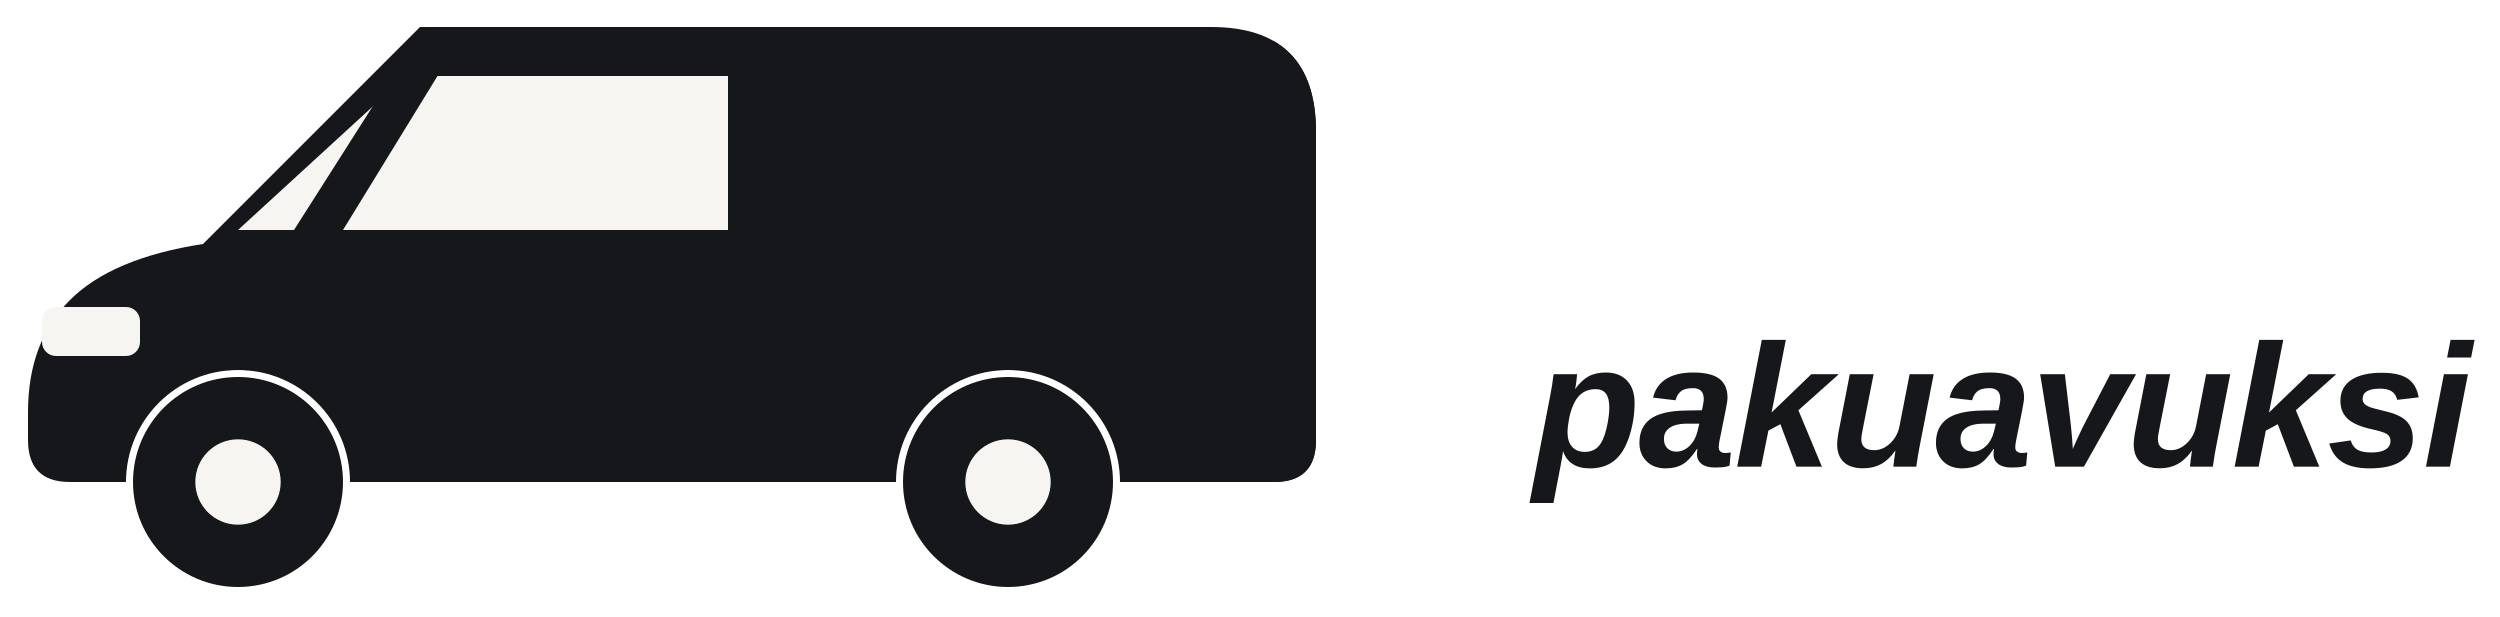
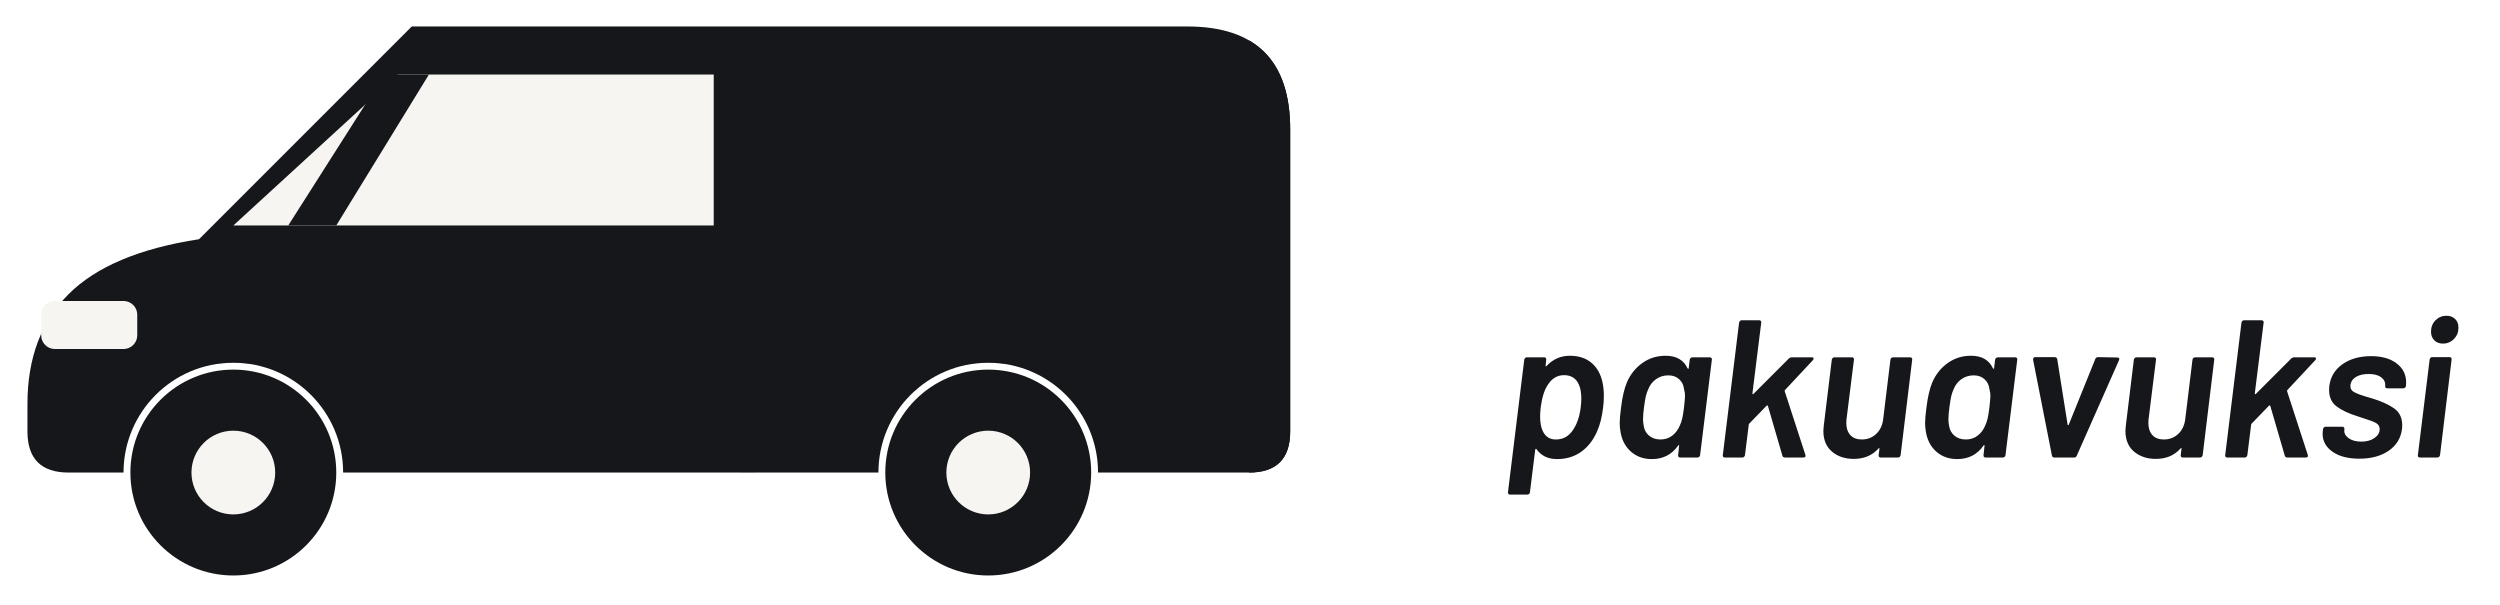
- <svg xmlns="http://www.w3.org/2000/svg" viewBox="0 6 300 74" width="300" height="74" role="img" aria-label="Pakuavuksi">
+ <svg xmlns="http://www.w3.org/2000/svg" viewBox="0 6 306 74" width="306" height="74" role="img" aria-label="Pakuavuksi">
  <g transform="translate(0,0) scale(0.84) translate(206,0) scale(-1,1)">
    <defs>
      <clipPath id="vm">
        <path d="M18 26 Q18 11 33 11 L146 11 L177 42 Q190 44 196 50 Q202 56 202 66 L202 70 Q202 76 196 76 L188 76 A16 16 0 0 0 156 76 L78 76 A16 16 0 0 0 46 76 L24 76 Q18 76 18 70 Z" />
      </clipPath>
    </defs>
    <path d="M18 26 Q18 11 33 11 L146 11 L177 42 Q190 44 196 50 Q202 56 202 66 L202 70 Q202 76 196 76 L188 76 A16 16 0 0 0 156 76 L78 76 A16 16 0 0 0 46 76 L24 76 Q18 76 18 70 Z" fill="#15171b" />
    <g clip-path="url(#vm)">
      <rect x="16" y="5" width="8" height="78" fill="#15171b" />
      <rect x="22" y="58" width="164" height="2.2" fill="#15171b" opacity=".32" />
      <rect x="96" y="44" width="2.2" height="32" fill="#15171b" opacity=".32" />
    </g>
    <path d="M102 18 L148 18 L172 40 L102 40 Z" fill="#f7f5f1" />
    <path d="M150 18 L164 40 L157 40 L143.5 18 Z" fill="#15171b" />
    <rect x="186" y="51" width="14" height="7" rx="2" fill="#f7f5f1" />
    <circle cx="62" cy="76" r="15" fill="#15171b" />
    <circle cx="62" cy="76" r="6.1" fill="#f7f5f1" />
    <circle cx="172" cy="76" r="15" fill="#15171b" />
    <circle cx="172" cy="76" r="6.1" fill="#f7f5f1" />
  </g>
-   <path d="M191.465 52.7Q190.173 52.7 189.399 53.602Q188.625 54.504 188.276 56.319Q188.102 57.273 188.102 57.888Q188.102 58.985 188.645 59.606Q189.188 60.226 190.163 60.226Q191.208 60.226 191.813 59.57Q192.418 58.914 192.767 57.458Q193.116 56.001 193.116 54.884Q193.116 53.797 192.721 53.248Q192.326 52.7 191.465 52.7ZM189.055 52.638Q189.793 51.613 190.639 51.156Q191.485 50.7 192.695 50.7Q194.326 50.7 195.238 51.669Q196.151 52.638 196.151 54.33Q196.151 56.401 195.515 58.365Q194.879 60.329 193.726 61.267Q192.572 62.205 190.788 62.205Q189.506 62.205 188.707 61.672Q187.907 61.139 187.579 60.175H187.558Q187.486 60.811 187.23 62.103L186.41 66.358H183.539L186.03 53.458L186.235 52.331L186.43 50.905H189.25Q189.25 51.049 189.173 51.7Q189.096 52.351 189.014 52.638ZM205.774 62.103Q204.749 62.103 204.195 61.672Q203.641 61.241 203.641 60.534Q203.641 60.154 203.693 59.877H203.631Q202.77 61.21 201.929 61.708Q201.088 62.205 199.878 62.205Q198.443 62.205 197.586 61.349Q196.73 60.493 196.73 59.149Q196.73 57.252 198.038 56.283Q199.345 55.314 202.278 55.263L204.236 55.232Q204.451 54.258 204.451 53.889Q204.451 52.577 203.149 52.577Q202.185 52.577 201.714 52.951Q201.242 53.325 201.068 54.033L198.371 53.715Q198.719 52.238 199.945 51.469Q201.17 50.7 203.2 50.7Q205.323 50.7 206.312 51.449Q207.302 52.197 207.302 53.725Q207.302 54.104 207.056 55.335L206.328 58.955Q206.246 59.416 206.246 59.693Q206.246 59.939 206.348 60.072Q206.451 60.206 206.584 60.267Q206.717 60.329 206.851 60.344Q206.984 60.359 207.056 60.359Q207.363 60.359 207.692 60.288L207.548 61.877Q207.117 62.041 206.676 62.072Q206.236 62.103 205.774 62.103ZM203.918 56.842H202.257Q201.057 56.863 200.365 57.334Q199.673 57.806 199.673 58.667Q199.673 59.385 200.078 59.79Q200.483 60.195 201.17 60.195Q202.021 60.195 202.718 59.534Q203.416 58.873 203.693 57.786ZM215.572 62.0 213.644 56.904 212.208 57.673 211.337 62.0H208.466L211.419 46.783H214.3L212.588 55.499L217.356 50.905H220.658L215.808 55.232L218.627 62.0ZM224.836 50.905 223.626 57.006Q223.359 58.268 223.359 58.698Q223.359 60.021 224.918 60.021Q225.954 60.021 226.83 59.19Q227.707 58.36 227.943 57.119L229.153 50.905H232.045L230.342 59.631Q230.178 60.441 229.953 62.0H227.205Q227.205 61.908 227.302 61.139Q227.4 60.37 227.451 60.103H227.42Q226.641 61.2 225.713 61.698Q224.785 62.195 223.595 62.195Q222.037 62.195 221.247 61.446Q220.458 60.698 220.458 59.283Q220.458 59.026 220.529 58.457Q220.601 57.888 220.673 57.601L221.975 50.905Z" fill="#15171b" />
-   <path d="M241.36 62.103Q240.335 62.103 239.781 61.672Q239.227 61.241 239.227 60.534Q239.227 60.154 239.279 59.877H239.217Q238.356 61.21 237.515 61.708Q236.674 62.205 235.464 62.205Q234.029 62.205 233.172 61.349Q232.316 60.493 232.316 59.149Q232.316 57.252 233.624 56.283Q234.931 55.314 237.864 55.263L239.822 55.232Q240.037 54.258 240.037 53.889Q240.037 52.577 238.735 52.577Q237.771 52.577 237.3 52.951Q236.828 53.325 236.654 54.033L233.957 53.715Q234.305 52.238 235.531 51.469Q236.756 50.7 238.786 50.7Q240.909 50.7 241.898 51.449Q242.888 52.197 242.888 53.725Q242.888 54.104 242.642 55.335L241.914 58.955Q241.832 59.416 241.832 59.693Q241.832 59.939 241.934 60.072Q242.037 60.206 242.17 60.267Q242.304 60.329 242.437 60.344Q242.57 60.359 242.642 60.359Q242.95 60.359 243.278 60.288L243.134 61.877Q242.703 62.041 242.263 62.072Q241.822 62.103 241.36 62.103ZM239.504 56.842H237.843Q236.643 56.863 235.951 57.334Q235.259 57.806 235.259 58.667Q235.259 59.385 235.664 59.79Q236.069 60.195 236.756 60.195Q237.607 60.195 238.304 59.534Q239.002 58.873 239.279 57.786ZM250.071 62.0H246.625L244.821 50.905H247.784L248.512 57.109Q248.553 57.417 248.646 58.524Q248.738 59.631 248.738 59.867Q249.363 58.401 249.989 57.14L253.229 50.905H256.326ZM260.422 50.905 259.212 57.006Q258.946 58.268 258.946 58.698Q258.946 60.021 260.504 60.021Q261.54 60.021 262.416 59.19Q263.293 58.36 263.529 57.119L264.739 50.905H267.631L265.928 59.631Q265.764 60.441 265.539 62.0H262.791Q262.791 61.908 262.888 61.139Q262.986 60.37 263.037 60.103H263.006Q262.227 61.2 261.299 61.698Q260.371 62.195 259.181 62.195Q257.623 62.195 256.833 61.446Q256.044 60.698 256.044 59.283Q256.044 59.026 256.115 58.457Q256.187 57.888 256.259 57.601L257.561 50.905ZM275.265 62.0 273.337 56.904 271.901 57.673 271.03 62.0H268.159L271.112 46.783H273.993L272.281 55.499L277.049 50.905H280.35L275.5 55.232L278.32 62.0ZM289.533 58.575Q289.533 60.359 288.215 61.282Q286.898 62.205 284.375 62.205Q282.314 62.205 281.125 61.477Q279.935 60.749 279.515 59.221L282.088 58.852Q282.304 59.621 282.878 59.959Q283.452 60.298 284.58 60.298Q285.698 60.298 286.277 59.939Q286.857 59.58 286.857 58.903Q286.857 58.37 286.431 58.088Q286.005 57.806 284.56 57.499Q282.519 57.037 281.683 56.222Q280.848 55.407 280.848 54.115Q280.848 52.474 282.135 51.603Q283.421 50.731 285.811 50.731Q287.923 50.731 288.959 51.454Q289.994 52.177 290.24 53.684L287.667 53.981Q287.492 53.274 286.99 52.956Q286.487 52.638 285.616 52.638Q283.514 52.638 283.514 53.869Q283.514 54.207 283.719 54.433Q283.924 54.658 284.303 54.822Q284.683 54.986 286.129 55.325Q287.995 55.745 288.764 56.524Q289.533 57.304 289.533 58.575ZM293.65 48.906 294.07 46.783H296.951L296.531 48.906ZM291.117 62.0 293.27 50.905H296.152L293.988 62.0Z" fill="#15171b" />
+   <path d="M196.312 54.44Q196.312 55.232 196.216 55.904Q196.024 57.584 195.472 58.832Q194.776 60.416 193.528 61.304Q192.28 62.192 190.576 62.192Q188.92 62.192 188.056 60.968Q188.032 60.92 187.984 60.944Q187.936 60.968 187.912 61.04L187.264 66.248Q187.264 66.368 187.168 66.452Q187.072 66.536 186.952 66.536H184.816Q184.696 66.536 184.624 66.452Q184.552 66.368 184.576 66.248L186.568 50.024Q186.592 49.904 186.676 49.82Q186.76 49.736 186.88 49.736H189.016Q189.136 49.736 189.208 49.82Q189.28 49.904 189.256 50.024L189.184 50.744Q189.16 50.816 189.208 50.84Q189.256 50.864 189.304 50.792Q190.48 49.544 192.136 49.544Q193.792 49.544 194.824 50.432Q195.856 51.32 196.168 52.904Q196.312 53.624 196.312 54.44ZM193.48 55.856Q193.552 55.28 193.552 54.776Q193.552 53.768 193.264 53.096Q192.76 51.92 191.44 51.92Q190.216 51.92 189.472 53.072Q188.824 54.008 188.584 55.856Q188.512 56.456 188.512 56.984Q188.512 58.088 188.824 58.736Q189.304 59.792 190.432 59.792Q191.68 59.792 192.424 58.784Q193.264 57.656 193.48 55.856ZM207.156 49.736H209.292Q209.412 49.736 209.484 49.82Q209.556 49.904 209.532 50.024L208.092 61.712Q208.068 61.832 207.984 61.916Q207.9 62.0 207.78 62.0H205.644Q205.524 62.0 205.452 61.916Q205.38 61.832 205.404 61.712L205.524 60.584Q205.548 60.488 205.5 60.476Q205.452 60.464 205.404 60.536Q204.252 62.192 202.188 62.192Q200.628 62.192 199.584 61.244Q198.54 60.296 198.324 58.688Q198.252 58.256 198.252 57.776Q198.252 57.104 198.42 55.856Q198.66 53.912 199.14 52.784Q199.764 51.344 201.012 50.444Q202.26 49.544 203.868 49.544Q205.836 49.544 206.556 51.08Q206.604 51.152 206.652 51.14Q206.7 51.128 206.7 51.032L206.82 50.024Q206.844 49.904 206.94 49.82Q207.036 49.736 207.156 49.736ZM206.124 55.88Q206.244 54.752 206.244 54.44Q206.244 54.032 206.124 53.624Q206.052 52.904 205.536 52.424Q205.02 51.944 204.204 51.944Q203.34 51.944 202.68 52.424Q202.02 52.904 201.732 53.672Q201.564 54.032 201.456 54.476Q201.348 54.92 201.228 55.856Q201.108 56.696 201.108 57.32Q201.108 57.704 201.18 58.064Q201.276 58.832 201.828 59.312Q202.38 59.792 203.244 59.792Q204.084 59.792 204.696 59.312Q205.308 58.832 205.62 58.064Q205.788 57.704 205.896 57.26Q206.004 56.816 206.124 55.88ZM210.872 61.712 212.864 45.488Q212.888 45.368 212.972 45.284Q213.056 45.2 213.176 45.2H215.336Q215.456 45.2 215.528 45.284Q215.6 45.368 215.576 45.488L214.496 54.152Q214.496 54.224 214.544 54.248Q214.592 54.272 214.64 54.2L218.936 49.904Q219.104 49.736 219.32 49.736H221.768Q221.984 49.736 221.984 49.88Q221.984 50.0 221.888 50.096L218.48 53.744Q218.408 53.816 218.456 53.912L220.976 61.664Q221.0 61.712 221.0 61.784Q221.0 62.0 220.736 62.0H218.48Q218.24 62.0 218.168 61.784L216.392 55.688Q216.368 55.64 216.32 55.628Q216.272 55.616 216.224 55.664L214.088 57.872Q214.04 57.968 214.04 58.04L213.584 61.712Q213.56 61.832 213.476 61.916Q213.392 62.0 213.272 62.0H211.112Q210.992 62.0 210.92 61.916Q210.848 61.832 210.872 61.712ZM231.7 49.736H233.812Q233.932 49.736 234.004 49.82Q234.076 49.904 234.052 50.024L232.636 61.712Q232.612 61.832 232.528 61.916Q232.444 62.0 232.324 62.0H230.188Q230.068 62.0 229.996 61.916Q229.924 61.832 229.948 61.712L230.044 60.944Q230.068 60.872 230.02 60.848Q229.972 60.824 229.924 60.896Q228.796 62.168 226.9 62.168Q225.292 62.168 224.236 61.28Q223.18 60.392 223.18 58.736Q223.18 58.544 223.228 58.112L224.212 50.024Q224.236 49.904 224.32 49.82Q224.404 49.736 224.524 49.736H226.684Q226.804 49.736 226.876 49.82Q226.948 49.904 226.924 50.024L226.012 57.32Q225.988 57.464 225.988 57.776Q225.988 58.712 226.48 59.252Q226.972 59.792 227.884 59.792Q228.916 59.792 229.636 59.12Q230.356 58.448 230.5 57.32L231.388 50.024Q231.412 49.904 231.496 49.82Q231.58 49.736 231.7 49.736Z" fill="#15171b" />
+   <path d="M244.536 49.736H246.672Q246.792 49.736 246.864 49.82Q246.936 49.904 246.912 50.024L245.472 61.712Q245.448 61.832 245.364 61.916Q245.28 62.0 245.16 62.0H243.024Q242.904 62.0 242.832 61.916Q242.76 61.832 242.784 61.712L242.904 60.584Q242.928 60.488 242.88 60.476Q242.832 60.464 242.784 60.536Q241.632 62.192 239.568 62.192Q238.008 62.192 236.964 61.244Q235.92 60.296 235.704 58.688Q235.632 58.256 235.632 57.776Q235.632 57.104 235.8 55.856Q236.04 53.912 236.52 52.784Q237.144 51.344 238.392 50.444Q239.64 49.544 241.248 49.544Q243.216 49.544 243.936 51.08Q243.984 51.152 244.032 51.14Q244.08 51.128 244.08 51.032L244.2 50.024Q244.224 49.904 244.32 49.82Q244.416 49.736 244.536 49.736ZM243.504 55.88Q243.624 54.752 243.624 54.44Q243.624 54.032 243.504 53.624Q243.432 52.904 242.916 52.424Q242.4 51.944 241.584 51.944Q240.72 51.944 240.06 52.424Q239.4 52.904 239.112 53.672Q238.944 54.032 238.836 54.476Q238.728 54.92 238.608 55.856Q238.488 56.696 238.488 57.32Q238.488 57.704 238.56 58.064Q238.656 58.832 239.208 59.312Q239.76 59.792 240.624 59.792Q241.464 59.792 242.076 59.312Q242.688 58.832 243.0 58.064Q243.168 57.704 243.276 57.26Q243.384 56.816 243.504 55.88ZM251.156 61.76 248.852 50.048V49.976Q248.852 49.856 248.924 49.784Q248.996 49.712 249.116 49.712H251.492Q251.732 49.712 251.804 49.952L253.076 57.968Q253.076 58.04 253.136 58.04Q253.196 58.04 253.22 57.968L256.46 49.952Q256.484 49.856 256.58 49.784Q256.676 49.712 256.796 49.712L259.172 49.76Q259.316 49.76 259.376 49.844Q259.436 49.928 259.364 50.096L254.204 61.76Q254.132 62.0 253.868 62.0H251.444Q251.204 62.0 251.156 61.76ZM268.672 49.736H270.784Q270.904 49.736 270.976 49.82Q271.048 49.904 271.024 50.024L269.608 61.712Q269.584 61.832 269.5 61.916Q269.416 62.0 269.296 62.0H267.16Q267.04 62.0 266.968 61.916Q266.896 61.832 266.92 61.712L267.016 60.944Q267.04 60.872 266.992 60.848Q266.944 60.824 266.896 60.896Q265.768 62.168 263.872 62.168Q262.264 62.168 261.208 61.28Q260.152 60.392 260.152 58.736Q260.152 58.544 260.2 58.112L261.184 50.024Q261.208 49.904 261.292 49.82Q261.376 49.736 261.496 49.736H263.656Q263.776 49.736 263.848 49.82Q263.92 49.904 263.896 50.024L262.984 57.32Q262.96 57.464 262.96 57.776Q262.96 58.712 263.452 59.252Q263.944 59.792 264.856 59.792Q265.888 59.792 266.608 59.12Q267.328 58.448 267.472 57.32L268.36 50.024Q268.384 49.904 268.468 49.82Q268.552 49.736 268.672 49.736ZM272.364 61.712 274.356 45.488Q274.38 45.368 274.464 45.284Q274.548 45.2 274.668 45.2H276.828Q276.948 45.2 277.02 45.284Q277.092 45.368 277.068 45.488L275.988 54.152Q275.988 54.224 276.036 54.248Q276.084 54.272 276.132 54.2L280.428 49.904Q280.596 49.736 280.812 49.736H283.26Q283.476 49.736 283.476 49.88Q283.476 50.0 283.38 50.096L279.972 53.744Q279.9 53.816 279.948 53.912L282.468 61.664Q282.492 61.712 282.492 61.784Q282.492 62.0 282.228 62.0H279.972Q279.732 62.0 279.66 61.784L277.884 55.688Q277.86 55.64 277.812 55.628Q277.764 55.616 277.716 55.664L275.58 57.872Q275.532 57.968 275.532 58.04L275.076 61.712Q275.052 61.832 274.968 61.916Q274.884 62.0 274.764 62.0H272.604Q272.484 62.0 272.412 61.916Q272.34 61.832 272.364 61.712ZM284.288 59.096Q284.288 58.856 284.312 58.736L284.336 58.52Q284.36 58.4 284.444 58.316Q284.528 58.232 284.648 58.232H286.712Q286.832 58.232 286.904 58.316Q286.976 58.4 286.952 58.52V58.568Q286.856 59.168 287.444 59.612Q288.032 60.056 289.016 60.056Q290 60.056 290.636 59.612Q291.272 59.168 291.272 58.52Q291.272 58.04 290.84 57.788Q290.408 57.536 289.448 57.248L288.584 56.96Q286.952 56.456 286.016 55.76Q285.08 55.064 285.08 53.72Q285.08 53.408 285.104 53.264Q285.32 51.56 286.724 50.576Q288.128 49.592 290.216 49.592Q292.184 49.592 293.348 50.48Q294.512 51.368 294.512 52.808Q294.512 53.096 294.488 53.24Q294.464 53.36 294.38 53.444Q294.296 53.528 294.176 53.528H292.184Q292.064 53.528 291.992 53.444Q291.92 53.36 291.944 53.24Q292.016 52.616 291.476 52.196Q290.936 51.776 289.928 51.776Q288.992 51.776 288.392 52.124Q287.792 52.472 287.696 53.096Q287.624 53.696 288.128 53.984Q288.632 54.272 289.88 54.632L290.384 54.776Q292.088 55.304 293.06 56.0Q294.032 56.696 294.032 58.064Q294.032 58.352 294.008 58.496Q293.792 60.2 292.376 61.172Q290.96 62.144 288.776 62.144Q286.712 62.144 285.5 61.292Q284.288 60.44 284.288 59.096ZM297.556 46.592Q297.556 45.752 298.108 45.2Q298.66 44.648 299.452 44.648Q300.1 44.648 300.508 45.044Q300.916 45.44 300.916 46.112Q300.916 46.928 300.364 47.492Q299.812 48.056 299.02 48.056Q298.348 48.056 297.952 47.648Q297.556 47.24 297.556 46.592ZM295.948 61.712 297.388 50.0Q297.412 49.88 297.496 49.796Q297.58 49.712 297.7 49.712H299.836Q299.956 49.712 300.028 49.796Q300.1 49.88 300.076 50.0L298.66 61.712Q298.636 61.832 298.54 61.916Q298.444 62.0 298.324 62.0H296.188Q296.068 62.0 295.996 61.916Q295.924 61.832 295.948 61.712Z" fill="#15171b" />
</svg>
